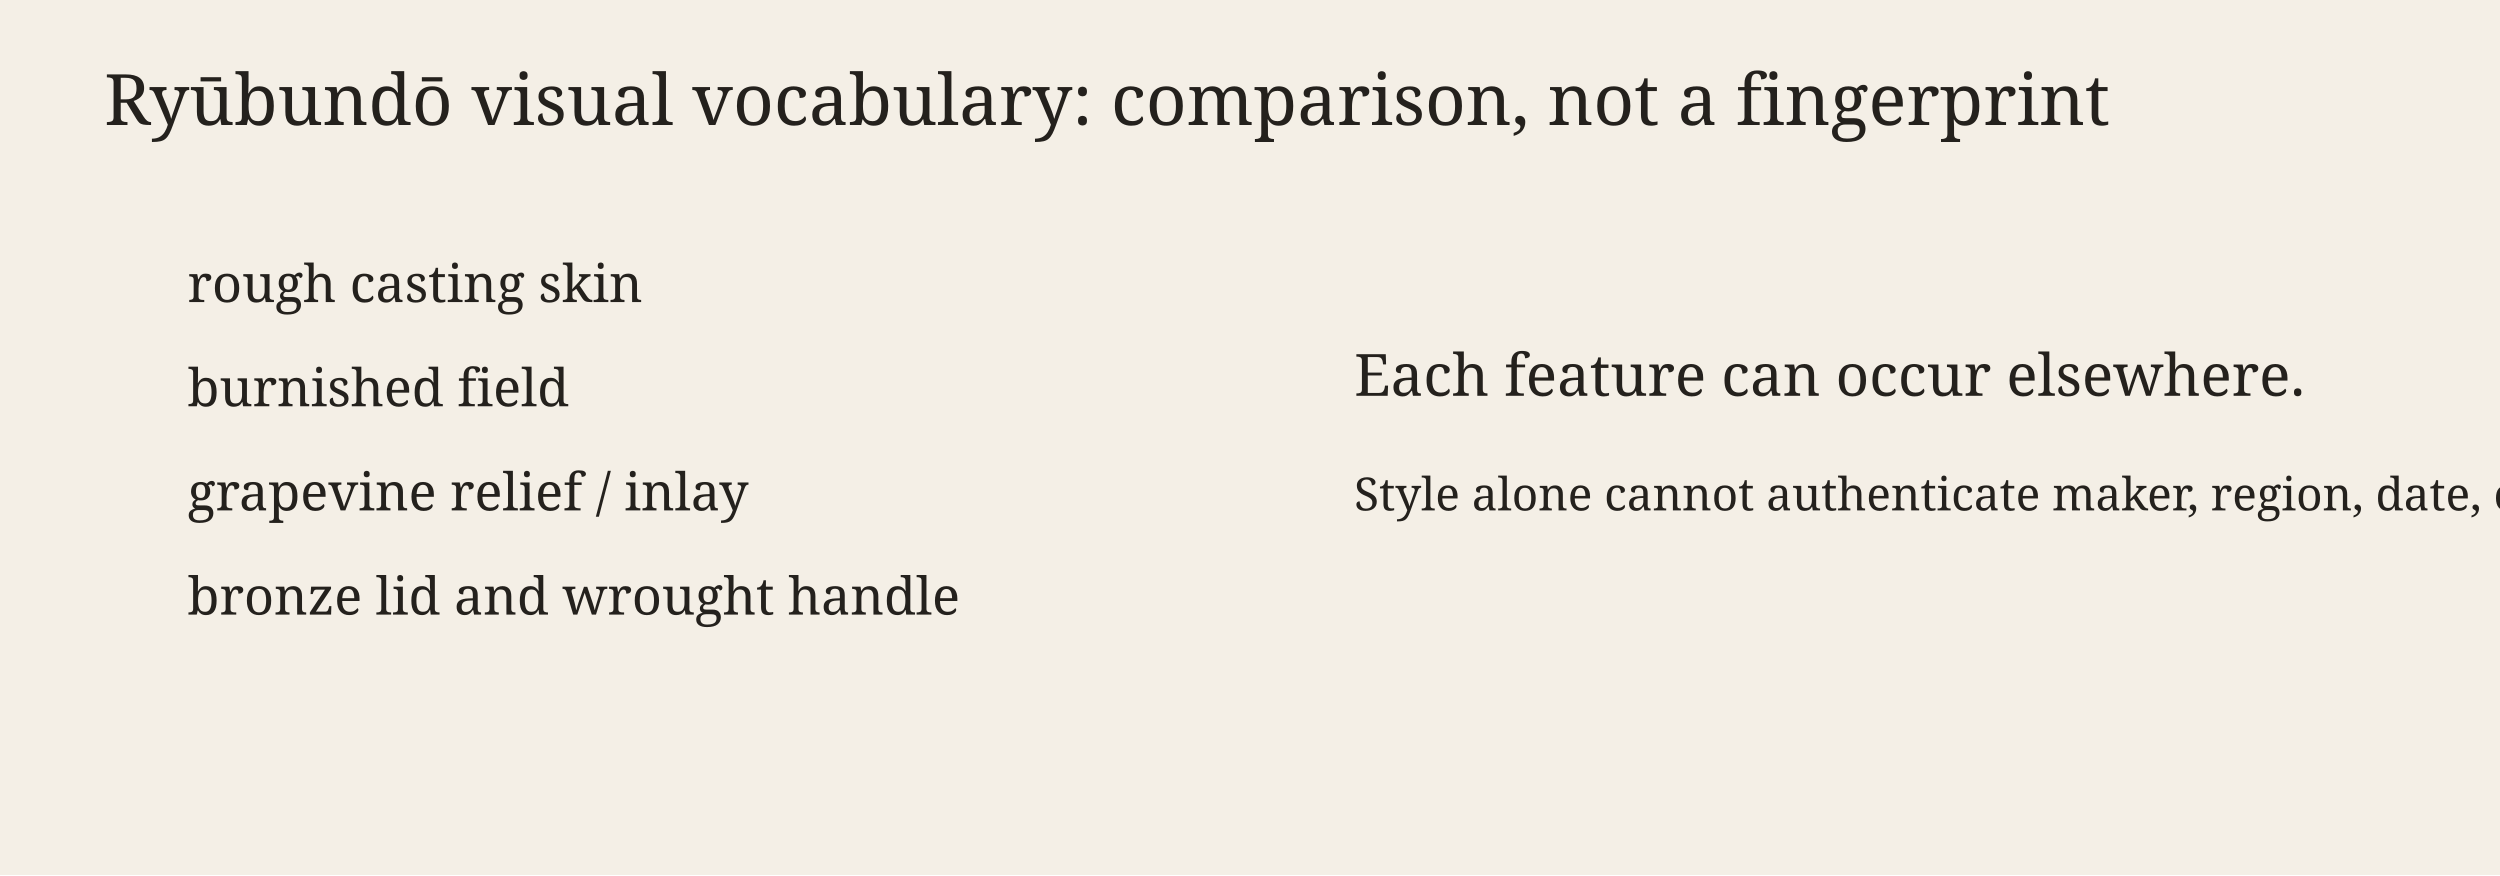
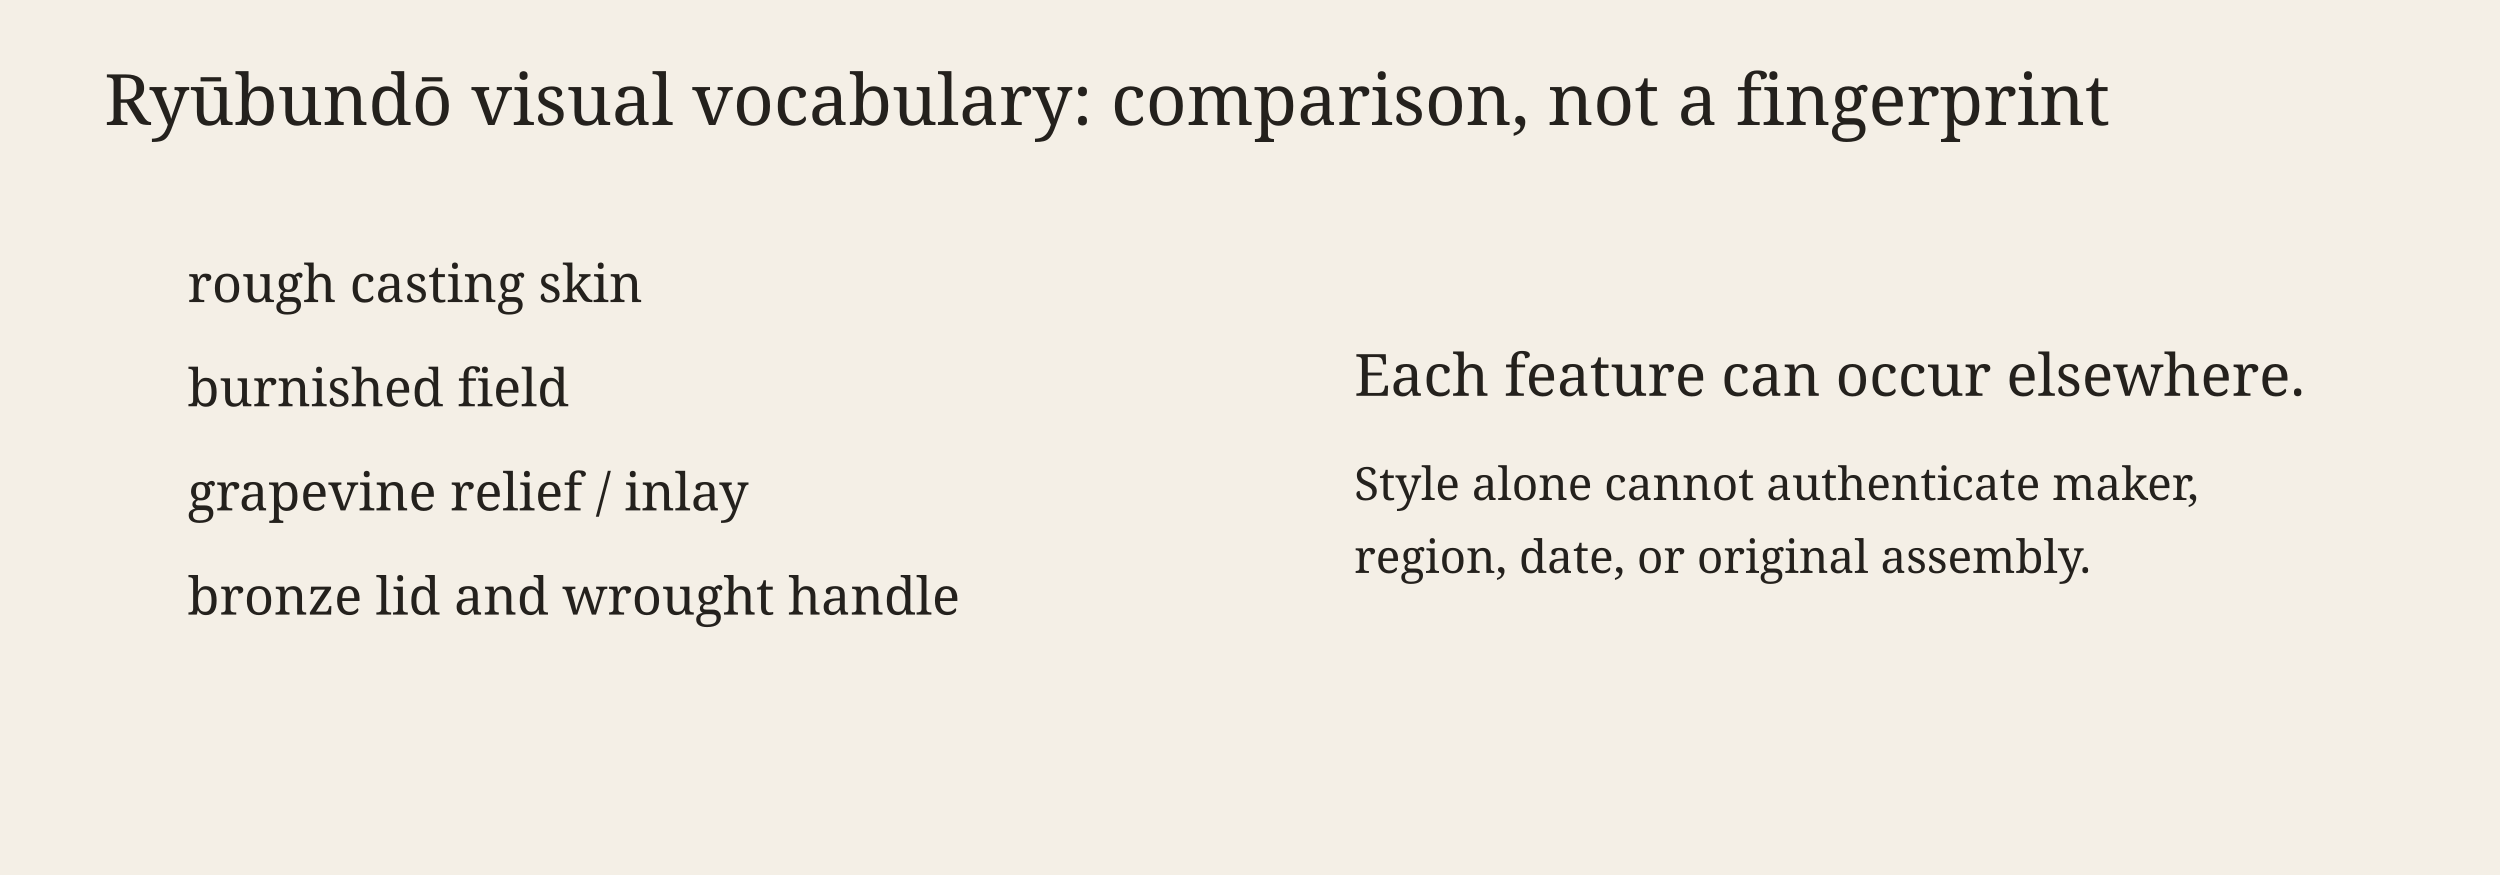
<svg xmlns="http://www.w3.org/2000/svg" width="1200" height="420" viewBox="0 0 1200 420" role="img">
  <rect width="1200" height="420" fill="#f4efe6" />
  <g font-family="Georgia,serif" fill="#24211d">
    <text x="50" y="60" font-size="34">Ryūbundō visual vocabulary: comparison, not a fingerprint</text>
    <g font-size="25">
      <text x="90" y="145">rough casting skin</text>
      <text x="90" y="195">burnished field</text>
      <text x="90" y="245">grapevine relief / inlay</text>
      <text x="90" y="295">bronze lid and wrought handle</text>
    </g>
    <text x="650" y="190" font-size="28">Each feature can occur elsewhere.</text>
-     <text x="650" y="245" font-size="22">Style alone cannot authenticate maker, region, date, or original assembly.</text>
+     <g font-size="22">
+       <text x="650" y="240">Style alone cannot authenticate maker,</text>
+       <text x="650" y="275">region, date, or original assembly.</text>
+     </g>
  </g>
</svg>
